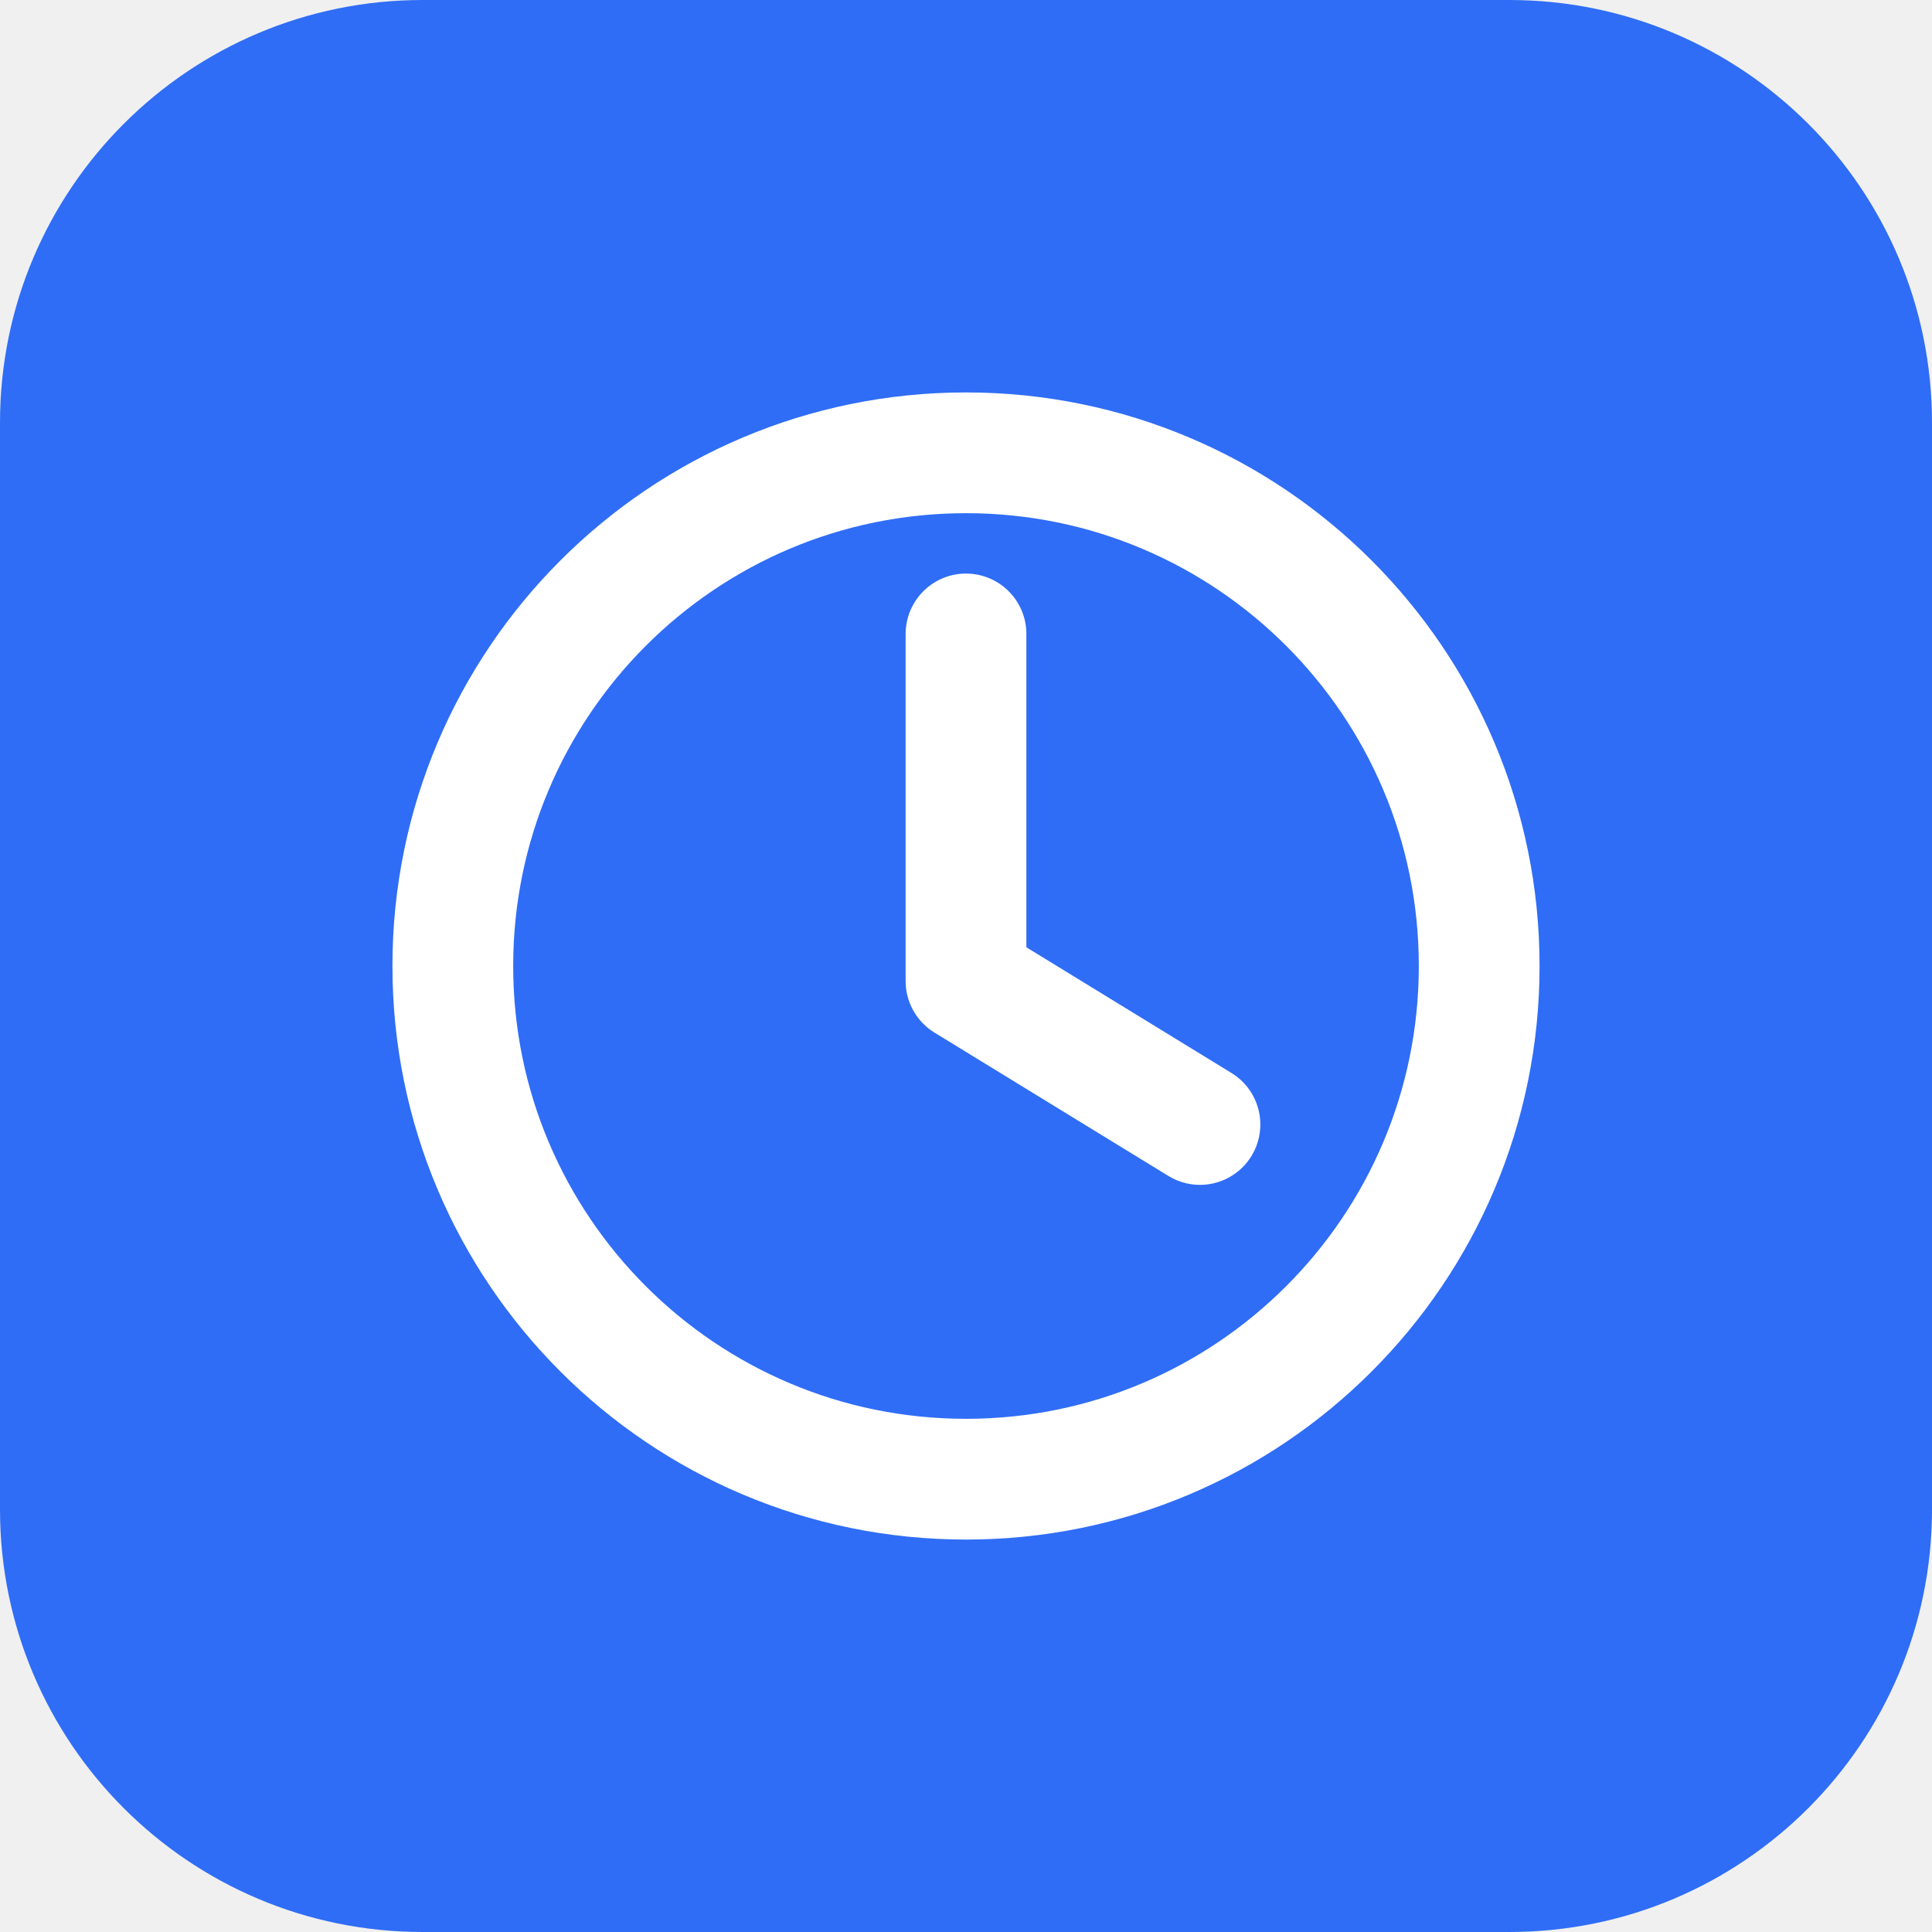
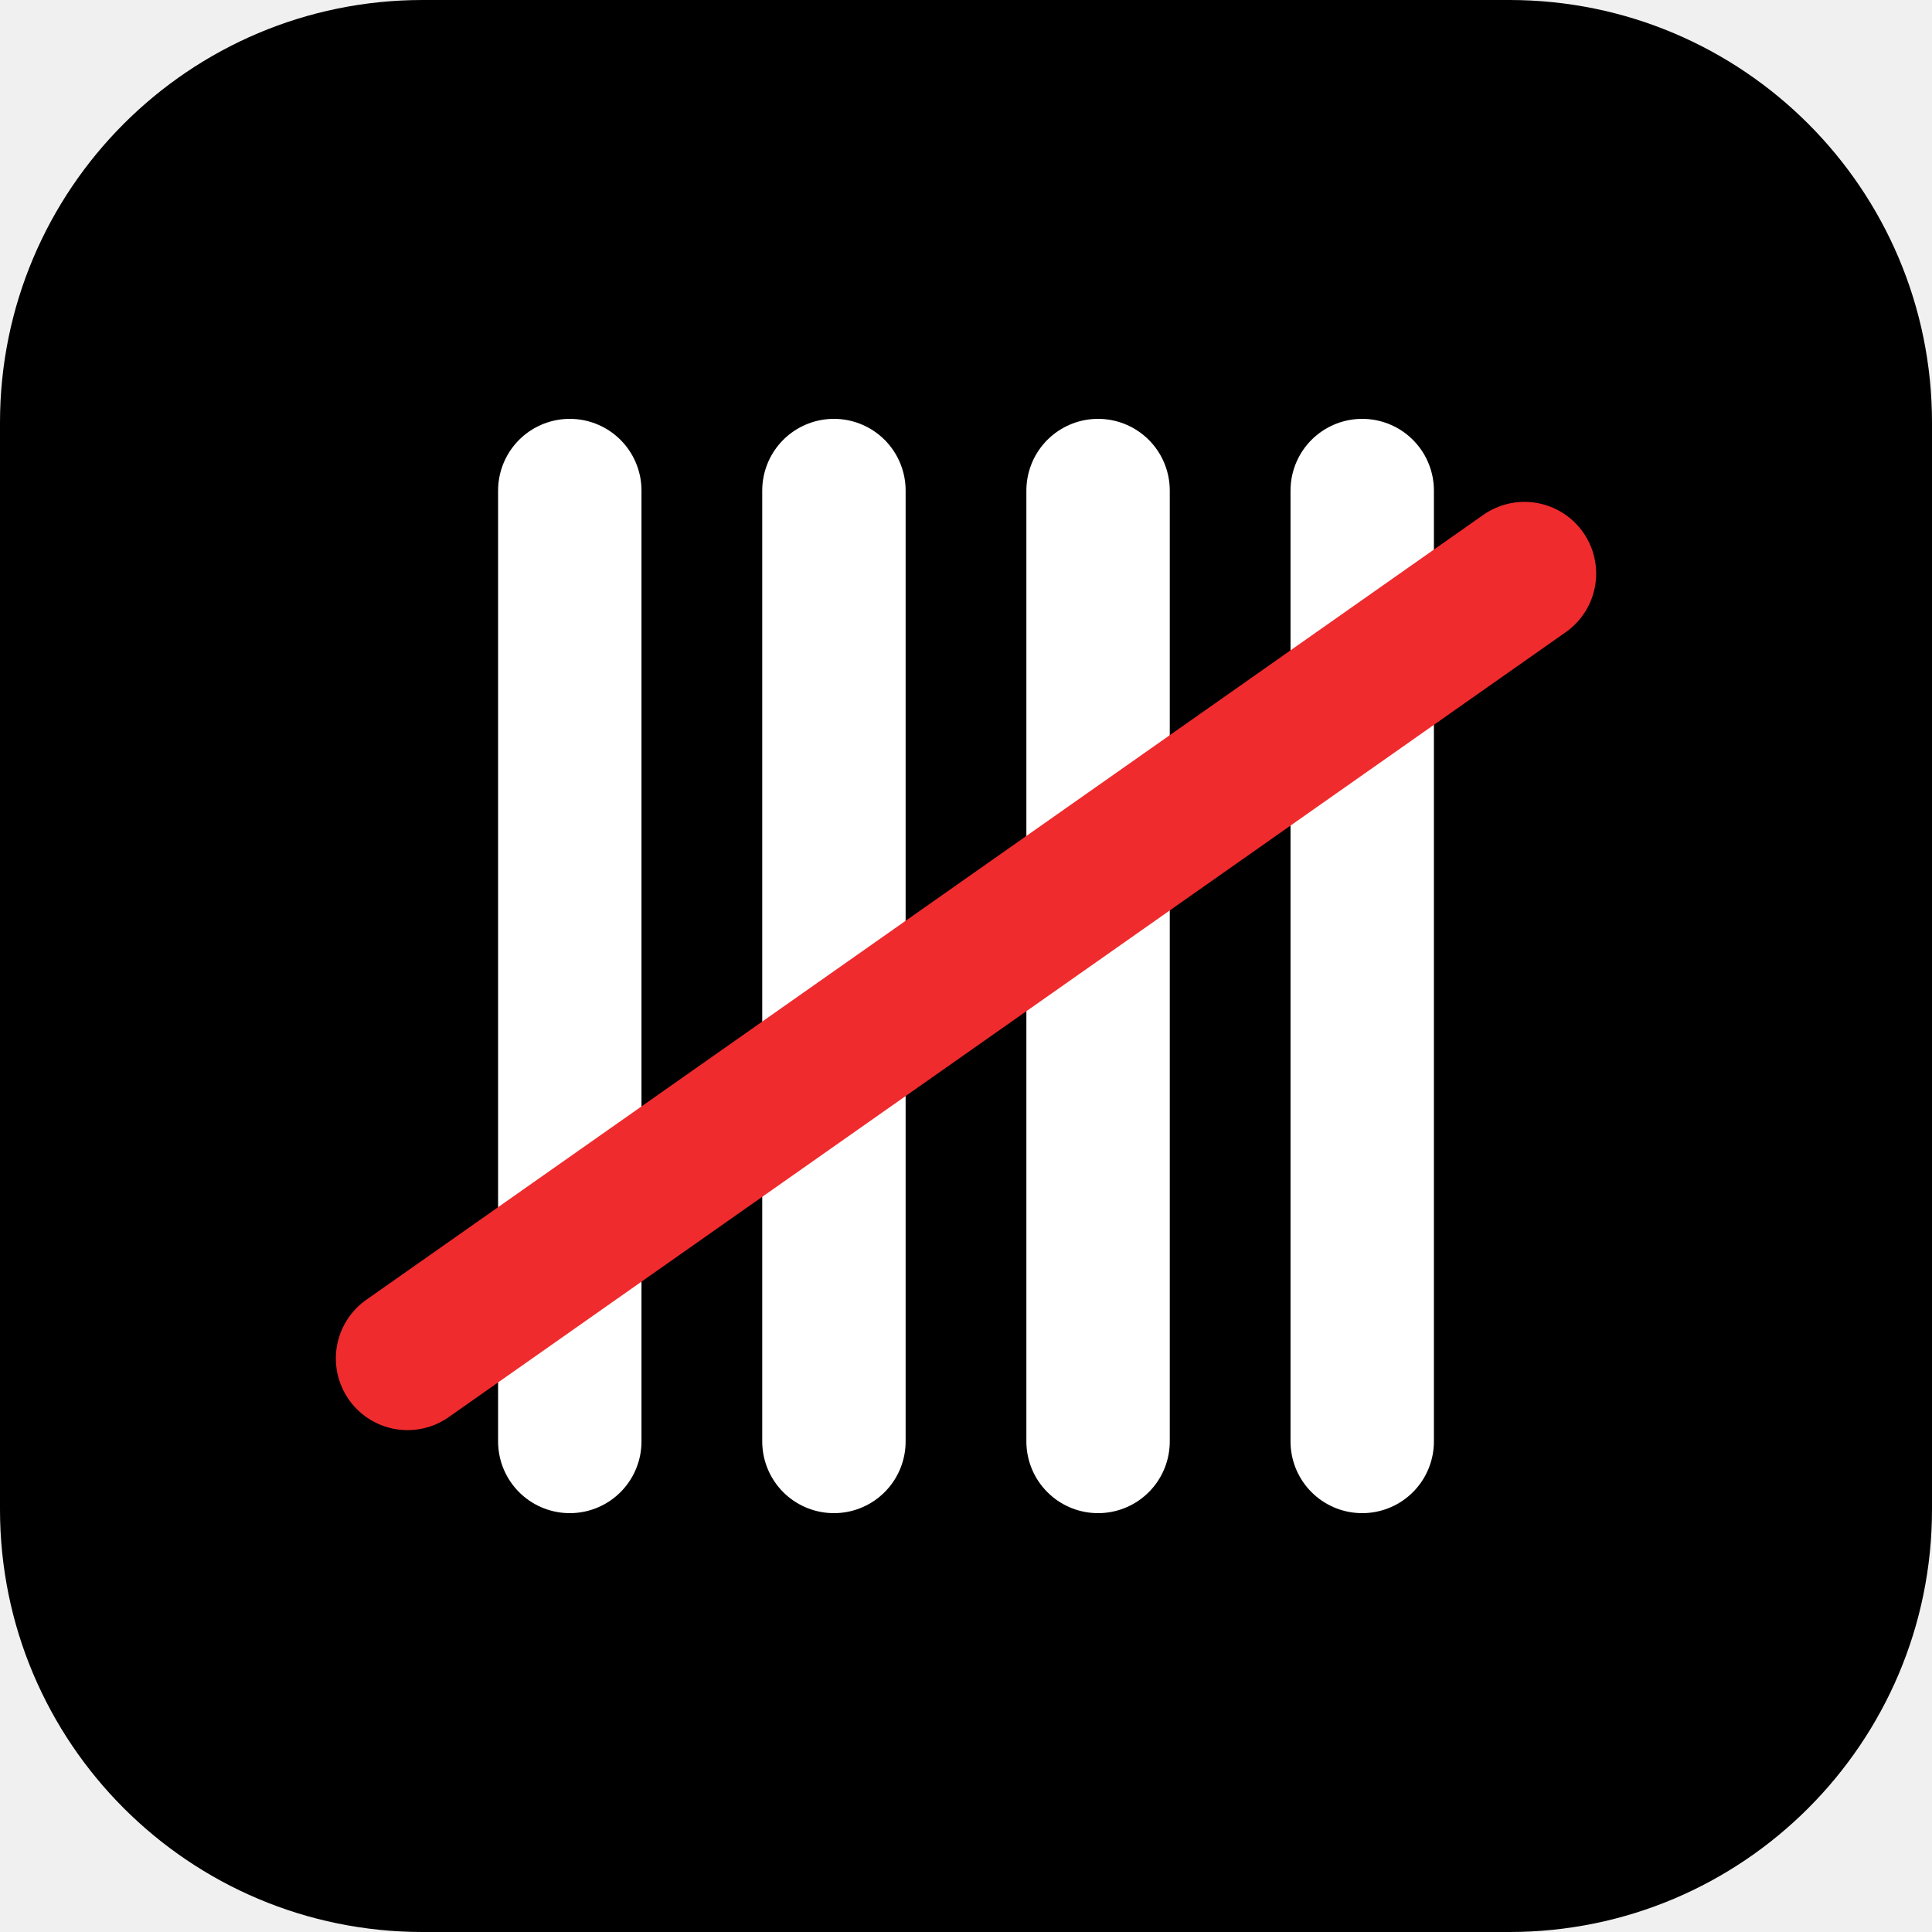
<svg xmlns="http://www.w3.org/2000/svg" viewBox="0 0 512 512">
-   <rect width="512" height="512" rx="112" fill="#2f6df6" />
-   <circle cx="256" cy="256" r="136" fill="none" stroke="#fff" stroke-width="32" />
-   <path d="M256 168v92l62 38" fill="none" stroke="#fff" stroke-width="32" stroke-linecap="round" stroke-linejoin="round" />
+   <rect width="512" height="512" rx="112" fill="#000" />
+   <g stroke-width="38" stroke-linecap="round" fill="none">
+     <path d="M151 130V382M221 130V382M291 130V382M361 130V382" stroke="#fff" />
+     <path d="M108 360L404 152" stroke="#ef2b2d" />
+   </g>
</svg>
